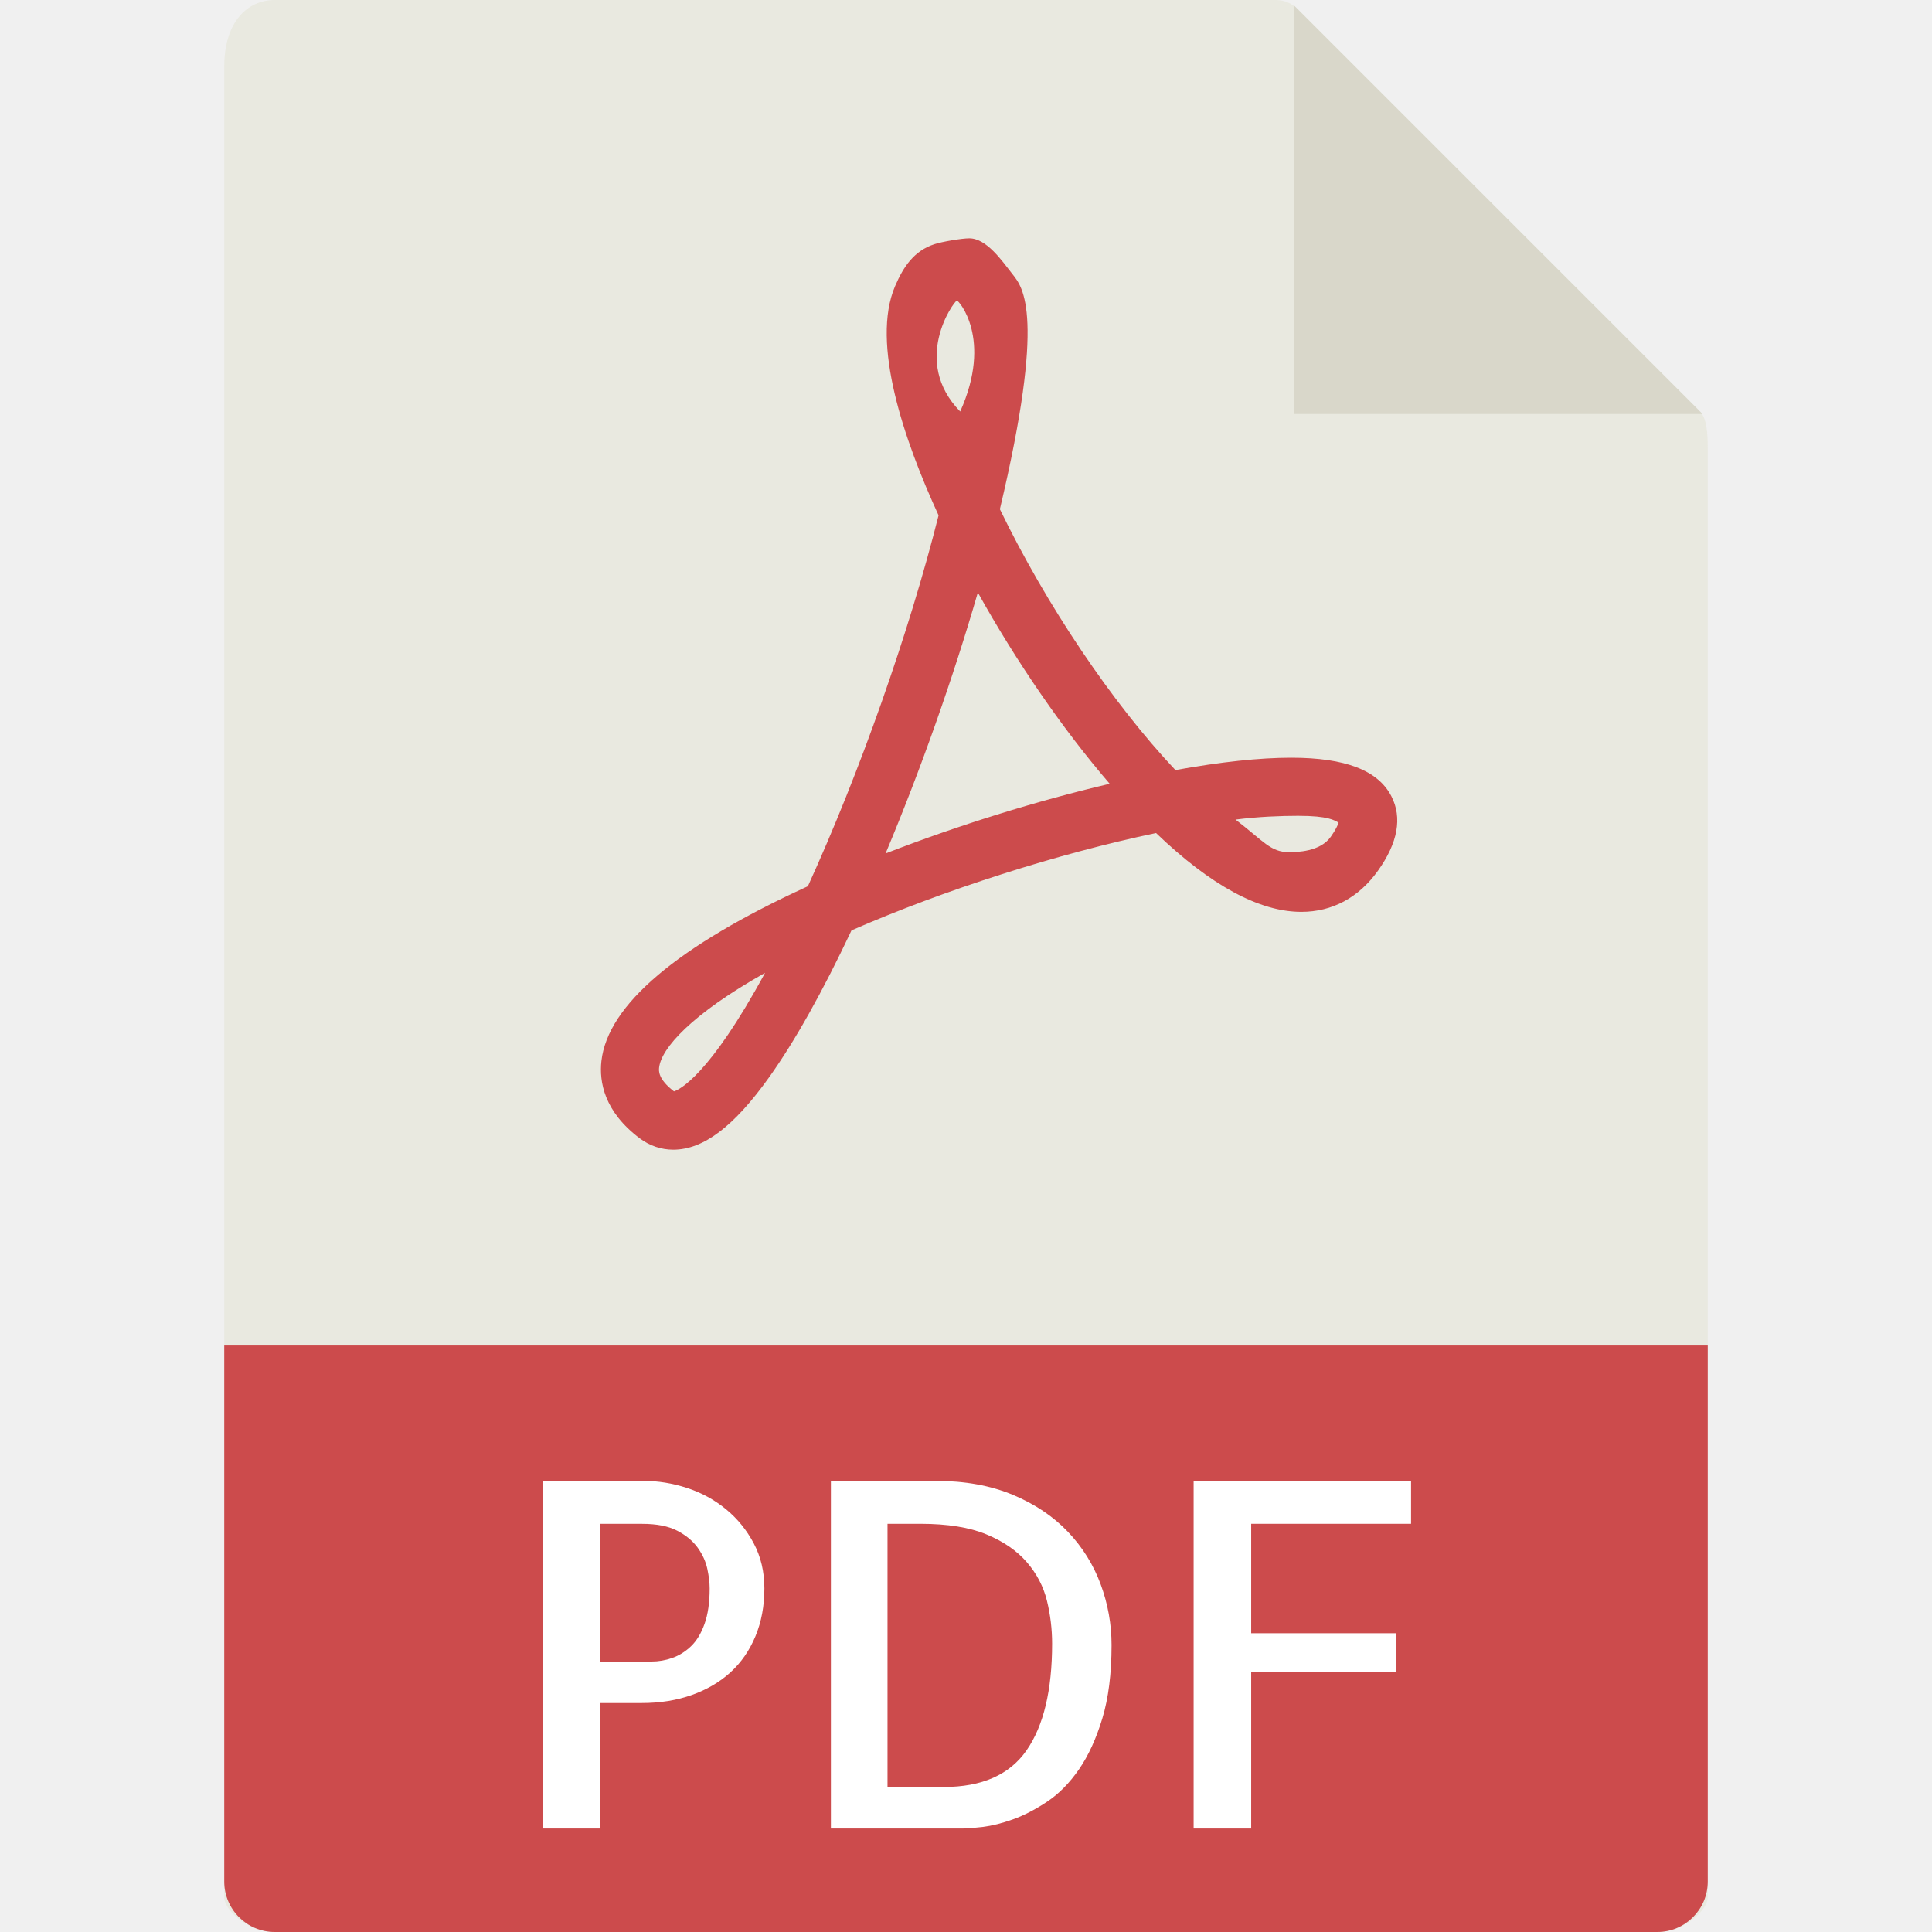
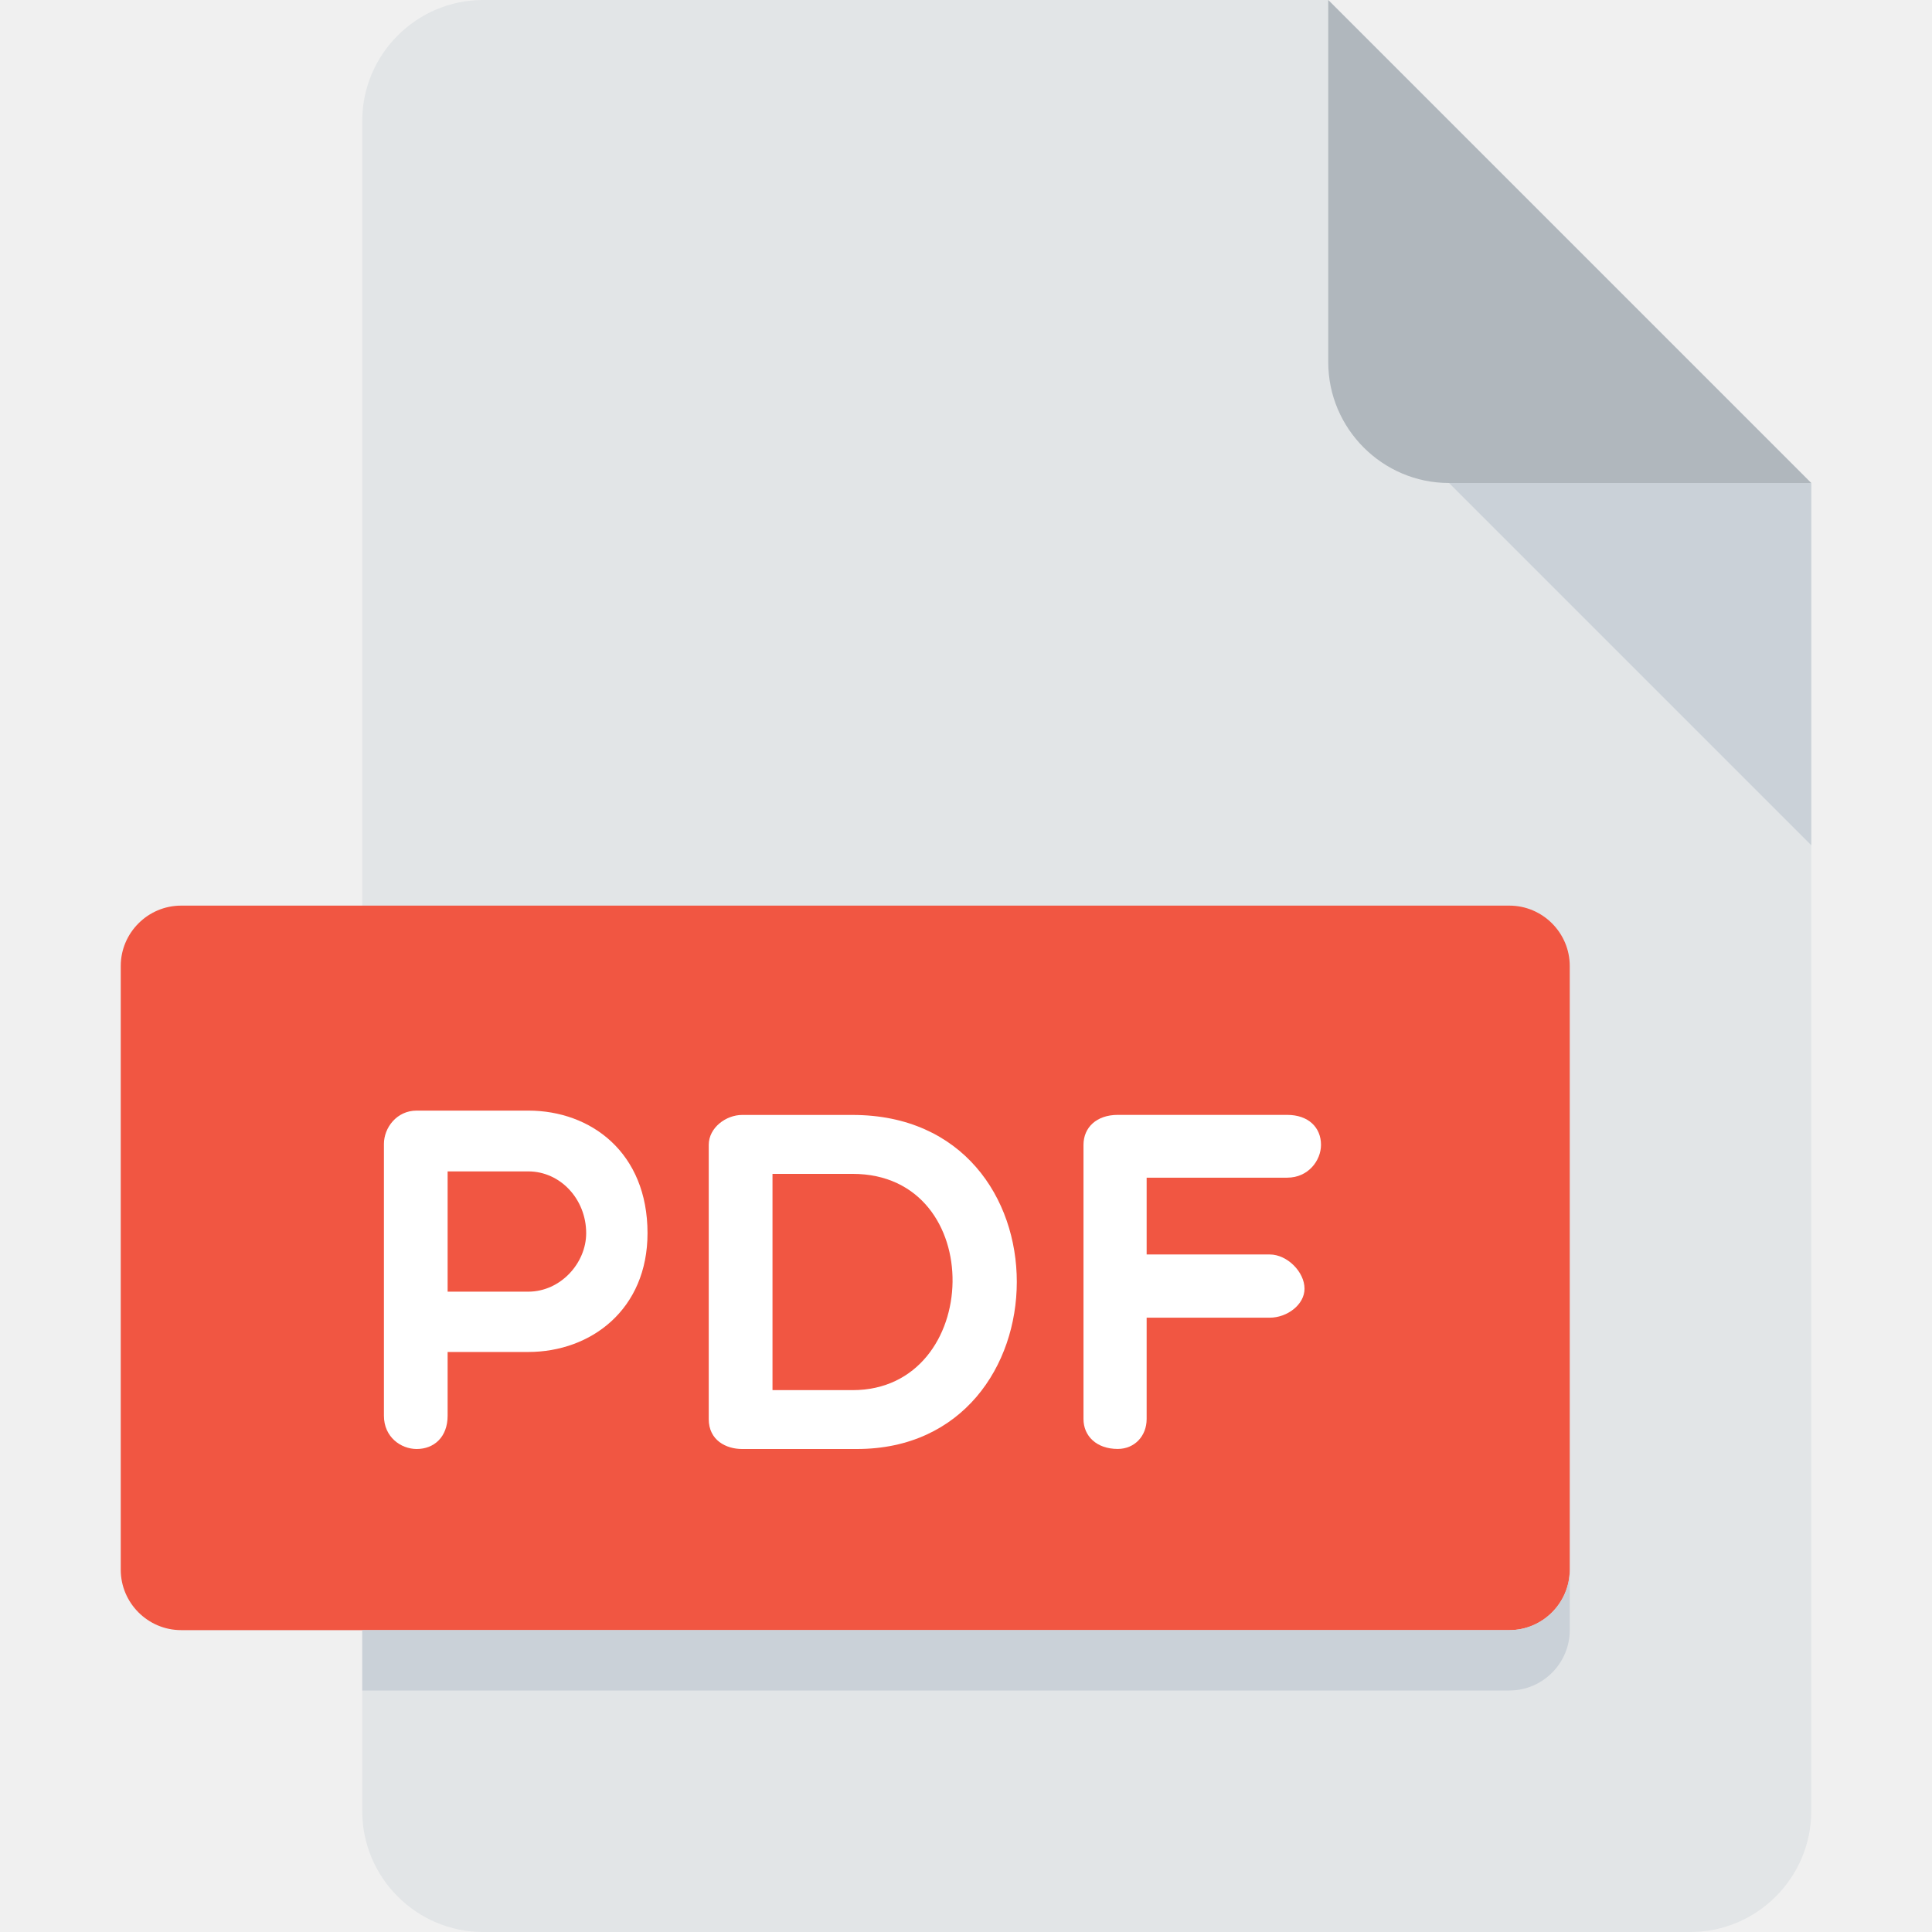
- <svg xmlns="http://www.w3.org/2000/svg" version="1.1" id="Capa_1" x="0px" y="0px" viewBox="0 0 56 56" style="enable-background:new 0 0 56 56;" xml:space="preserve">
+ <svg xmlns="http://www.w3.org/2000/svg" version="1.1" id="Layer_1" x="0px" y="0px" viewBox="0 0 512 512" style="enable-background:new 0 0 512 512;" xml:space="preserve">
+   <path style="fill:#E2E5E7;" d="M128,0c-17.6,0-32,14.4-32,32v448c0,17.6,14.4,32,32,32h320c17.6,0,32-14.4,32-32V128L352,0H128z" />
+   <path style="fill:#B0B7BD;" d="M384,128h96L352,0v96C352,113.6,366.4,128,384,128z" />
+   <polygon style="fill:#CAD1D8;" points="480,224 384,128 480,128 " />
+   <path style="fill:#F15642;" d="M416,416c0,8.8-7.2,16-16,16H48c-8.8,0-16-7.2-16-16V256c0-8.8,7.2-16,16-16h352c8.8,0,16,7.2,16,16  V416z" />
  <g>
-     <path style="fill:#E9E9E0;" d="M36.985,0H7.963C7.155,0,6.5,0.655,6.5,1.926V55c0,0.345,0.655,1,1.463,1h40.074   c0.808,0,1.463-0.655,1.463-1V12.978c0-0.696-0.093-0.92-0.257-1.085L37.607,0.257C37.442,0.093,37.218,0,36.985,0z" />
-     <polygon style="fill:#D9D7CA;" points="37.5,0.151 37.5,12 49.349,12  " />
-     <path style="fill:#CC4B4C;" d="M19.514,33.324L19.514,33.324c-0.348,0-0.682-0.113-0.967-0.326   c-1.041-0.781-1.181-1.65-1.115-2.242c0.182-1.628,2.195-3.332,5.985-5.068c1.504-3.296,2.935-7.357,3.788-10.75   c-0.998-2.172-1.968-4.99-1.261-6.643c0.248-0.579,0.557-1.023,1.134-1.215c0.228-0.076,0.804-0.172,1.016-0.172   c0.504,0,0.947,0.649,1.261,1.049c0.295,0.376,0.964,1.173-0.373,6.802c1.348,2.784,3.258,5.62,5.088,7.562   c1.311-0.237,2.439-0.358,3.358-0.358c1.566,0,2.515,0.365,2.902,1.117c0.32,0.622,0.189,1.349-0.39,2.16   c-0.557,0.779-1.325,1.191-2.22,1.191c-1.216,0-2.632-0.768-4.211-2.285c-2.837,0.593-6.15,1.651-8.828,2.822   c-0.836,1.774-1.637,3.203-2.383,4.251C21.273,32.654,20.389,33.324,19.514,33.324z M22.176,28.198   c-2.137,1.201-3.008,2.188-3.071,2.744c-0.01,0.092-0.037,0.334,0.431,0.692C19.685,31.587,20.555,31.19,22.176,28.198z    M35.813,23.756c0.815,0.627,1.014,0.944,1.547,0.944c0.234,0,0.901-0.01,1.21-0.441c0.149-0.209,0.207-0.343,0.23-0.415   c-0.123-0.065-0.286-0.197-1.175-0.197C37.12,23.648,36.485,23.67,35.813,23.756z M28.343,17.174   c-0.715,2.474-1.659,5.145-2.674,7.564c2.09-0.811,4.362-1.519,6.496-2.02C30.815,21.15,29.466,19.192,28.343,17.174z    M27.736,8.712c-0.098,0.033-1.33,1.757,0.096,3.216C28.781,9.813,27.779,8.698,27.736,8.712z" />
-     <path style="fill:#CC4B4C;" d="M48.037,56H7.963C7.155,56,6.5,55.345,6.5,54.537V39h43v15.537C49.5,55.345,48.845,56,48.037,56z" />
-     <g>
-       <path style="fill:#FFFFFF;" d="M17.385,53h-1.641V42.924h2.898c0.428,0,0.852,0.068,1.271,0.205    c0.419,0.137,0.795,0.342,1.128,0.615c0.333,0.273,0.602,0.604,0.807,0.991s0.308,0.822,0.308,1.306    c0,0.511-0.087,0.973-0.26,1.388c-0.173,0.415-0.415,0.764-0.725,1.046c-0.31,0.282-0.684,0.501-1.121,0.656    s-0.921,0.232-1.449,0.232h-1.217V53z M17.385,44.168v3.992h1.504c0.2,0,0.398-0.034,0.595-0.103    c0.196-0.068,0.376-0.18,0.54-0.335c0.164-0.155,0.296-0.371,0.396-0.649c0.1-0.278,0.15-0.622,0.15-1.032    c0-0.164-0.023-0.354-0.068-0.567c-0.046-0.214-0.139-0.419-0.28-0.615c-0.142-0.196-0.34-0.36-0.595-0.492    c-0.255-0.132-0.593-0.198-1.012-0.198H17.385z" />
-       <path style="fill:#FFFFFF;" d="M32.219,47.682c0,0.829-0.089,1.538-0.267,2.126s-0.403,1.08-0.677,1.477s-0.581,0.709-0.923,0.937    s-0.672,0.398-0.991,0.513c-0.319,0.114-0.611,0.187-0.875,0.219C28.222,52.984,28.026,53,27.898,53h-3.814V42.924h3.035    c0.848,0,1.593,0.135,2.235,0.403s1.176,0.627,1.6,1.073s0.74,0.955,0.95,1.524C32.114,46.494,32.219,47.08,32.219,47.682z     M27.352,51.797c1.112,0,1.914-0.355,2.406-1.066s0.738-1.741,0.738-3.09c0-0.419-0.05-0.834-0.15-1.244    c-0.101-0.41-0.294-0.781-0.581-1.114s-0.677-0.602-1.169-0.807s-1.13-0.308-1.914-0.308h-0.957v7.629H27.352z" />
-       <path style="fill:#FFFFFF;" d="M36.266,44.168v3.172h4.211v1.121h-4.211V53h-1.668V42.924H40.9v1.244H36.266z" />
-     </g>
+     <path style="fill:#FFFFFF;" d="M101.744,303.152c0-4.224,3.328-8.832,8.688-8.832h29.552c16.64,0,31.616,11.136,31.616,32.48   c0,20.224-14.976,31.488-31.616,31.488h-21.36v16.896c0,5.632-3.584,8.816-8.192,8.816c-4.224,0-8.688-3.184-8.688-8.816V303.152z    M118.624,310.432v31.872h21.36c8.576,0,15.36-7.568,15.36-15.504c0-8.944-6.784-16.368-15.36-16.368H118.624z" />
+     <path style="fill:#FFFFFF;" d="M196.656,384c-4.224,0-8.832-2.304-8.832-7.92v-72.672c0-4.592,4.608-7.936,8.832-7.936h29.296   c58.464,0,57.184,88.528,1.152,88.528H196.656z M204.72,311.088V368.4h21.232c34.544,0,36.08-57.312,0-57.312H204.72z" />
+     <path style="fill:#FFFFFF;" d="M303.872,312.112v20.336h32.624c4.608,0,9.216,4.608,9.216,9.072c0,4.224-4.608,7.68-9.216,7.68   h-32.624v26.864c0,4.48-3.184,7.92-7.664,7.92c-5.632,0-9.072-3.44-9.072-7.92v-72.672c0-4.592,3.456-7.936,9.072-7.936h44.912   c5.632,0,8.96,3.344,8.96,7.936c0,4.096-3.328,8.704-8.96,8.704h-37.248V312.112z" />
  </g>
+   <path style="fill:#CAD1D8;" d="M400,432H96v16h304c8.8,0,16-7.2,16-16v-16C416,424.8,408.8,432,400,432z" />
  <g>
</g>
  <g>
</g>
  <g>
</g>
  <g>
</g>
  <g>
</g>
  <g>
</g>
  <g>
</g>
  <g>
</g>
  <g>
</g>
  <g>
</g>
  <g>
</g>
  <g>
</g>
  <g>
</g>
  <g>
</g>
  <g>
</g>
</svg>
